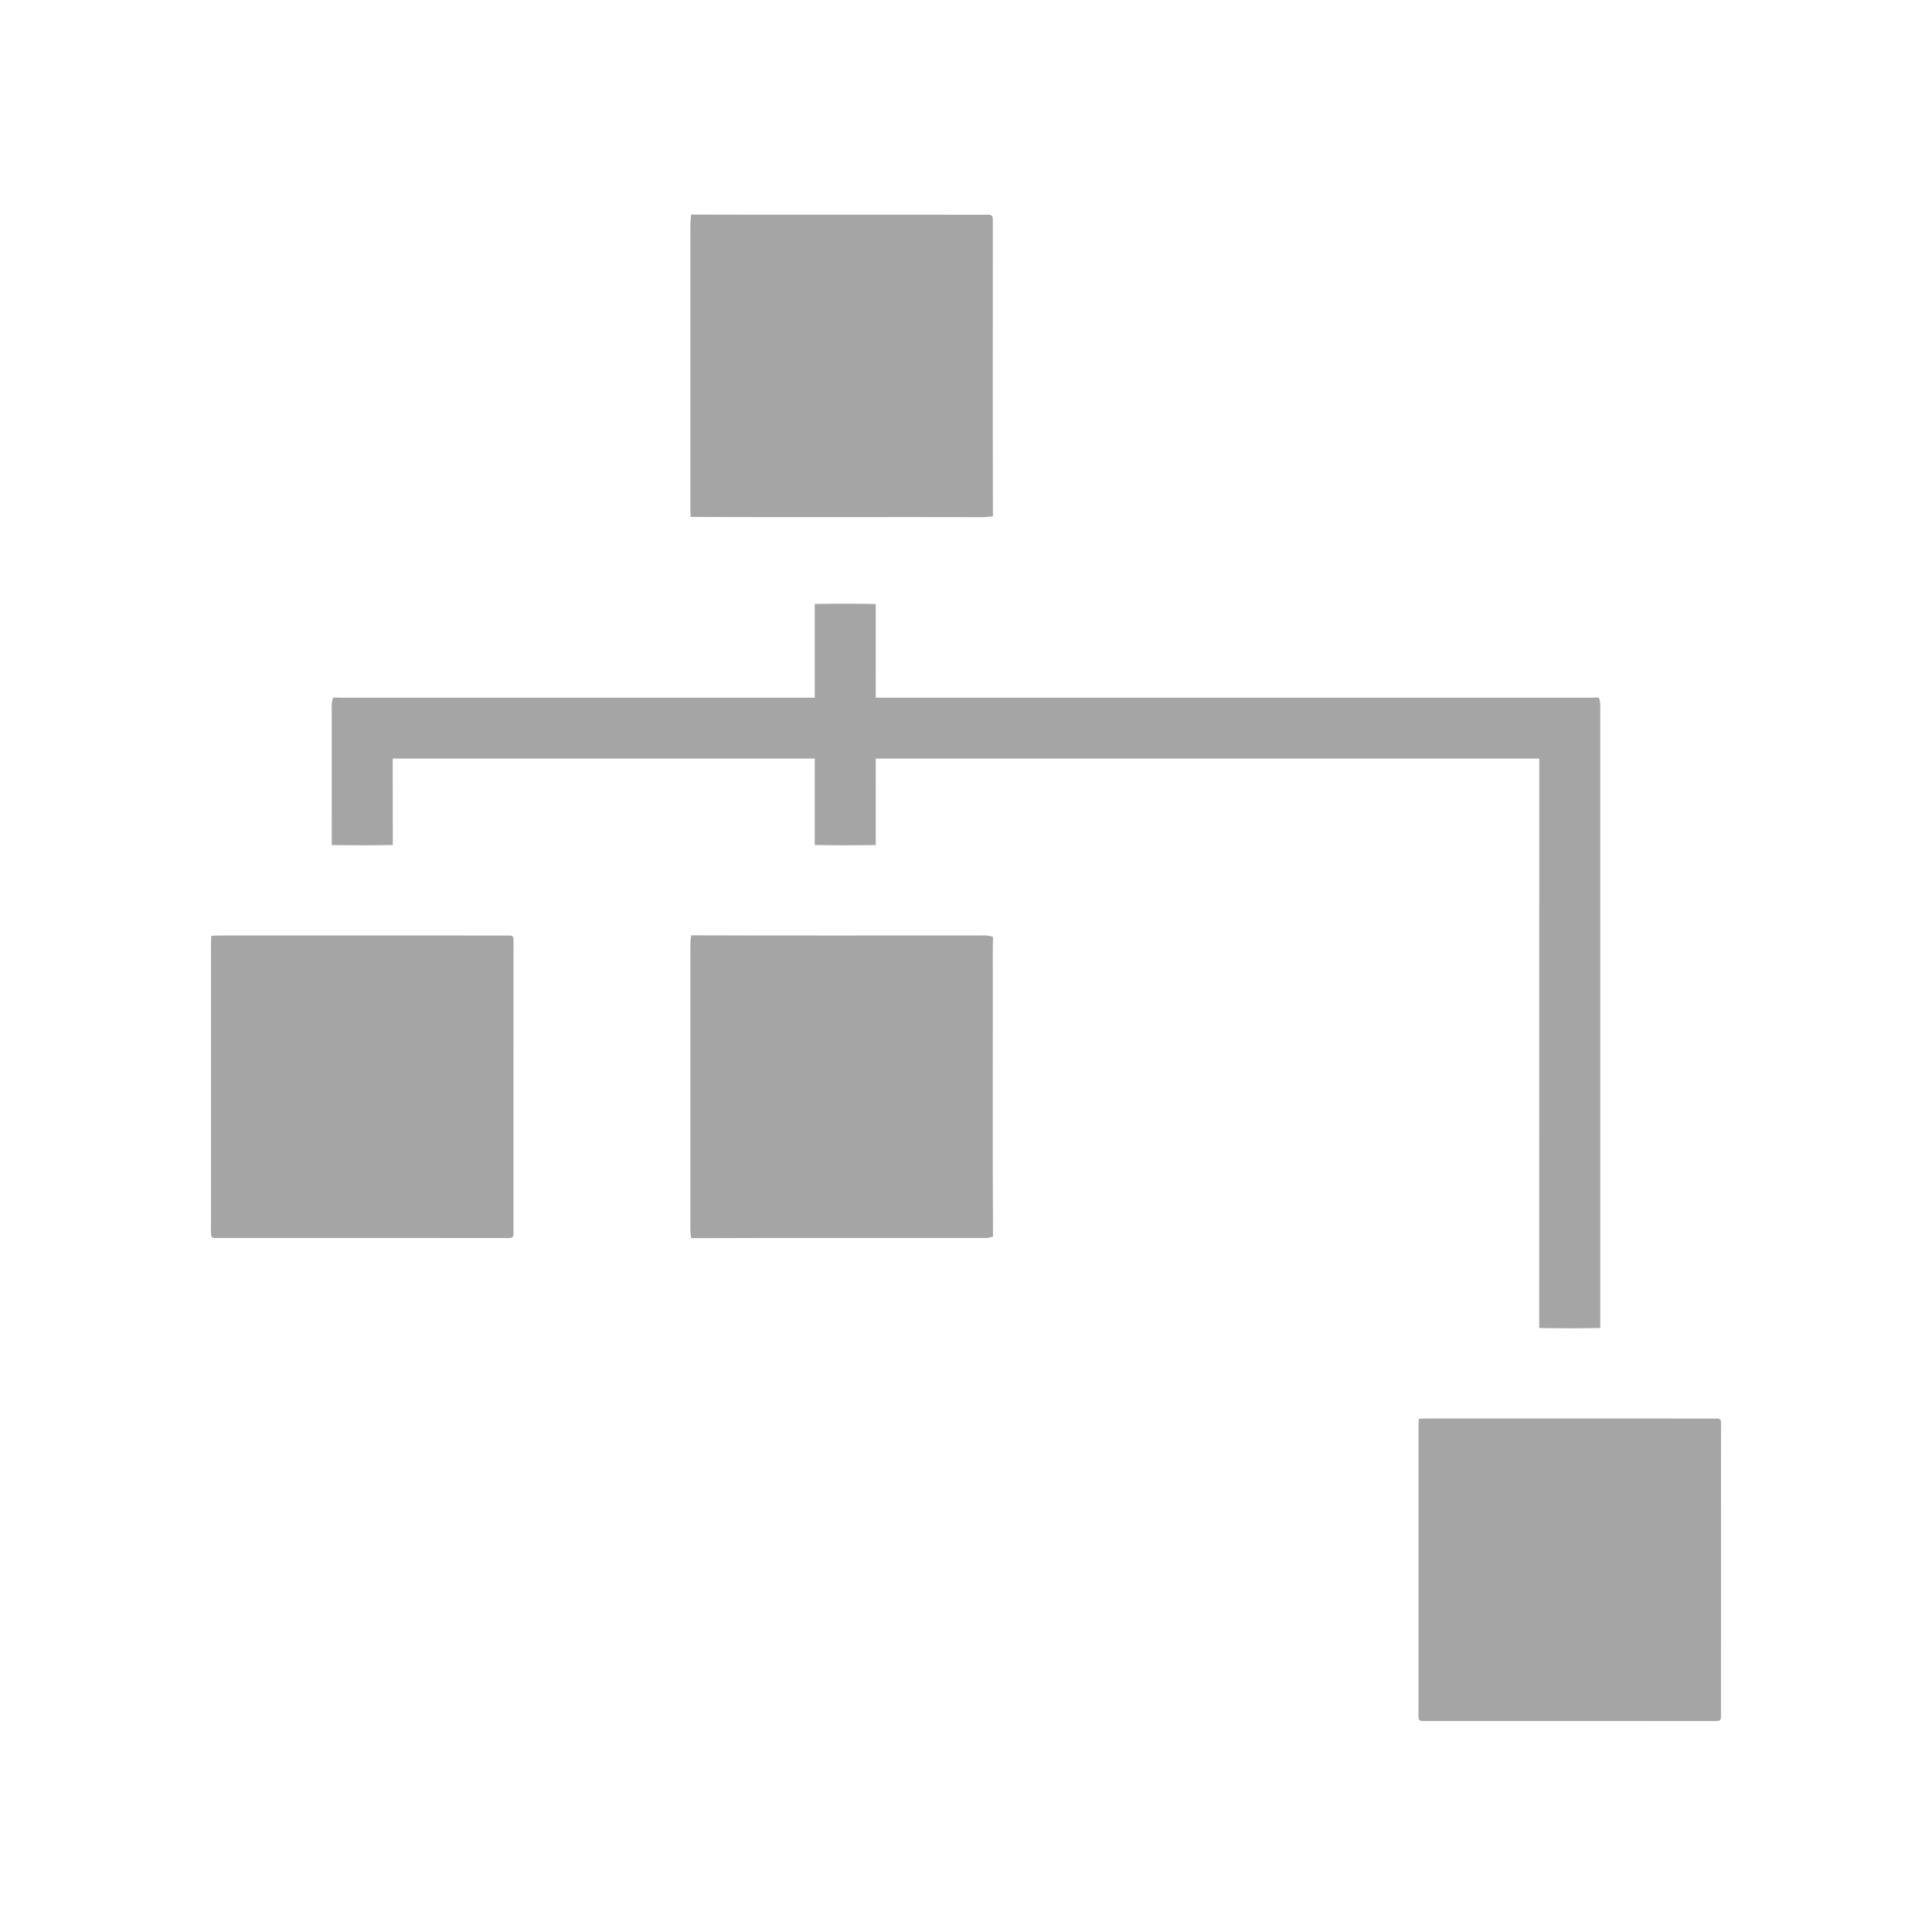
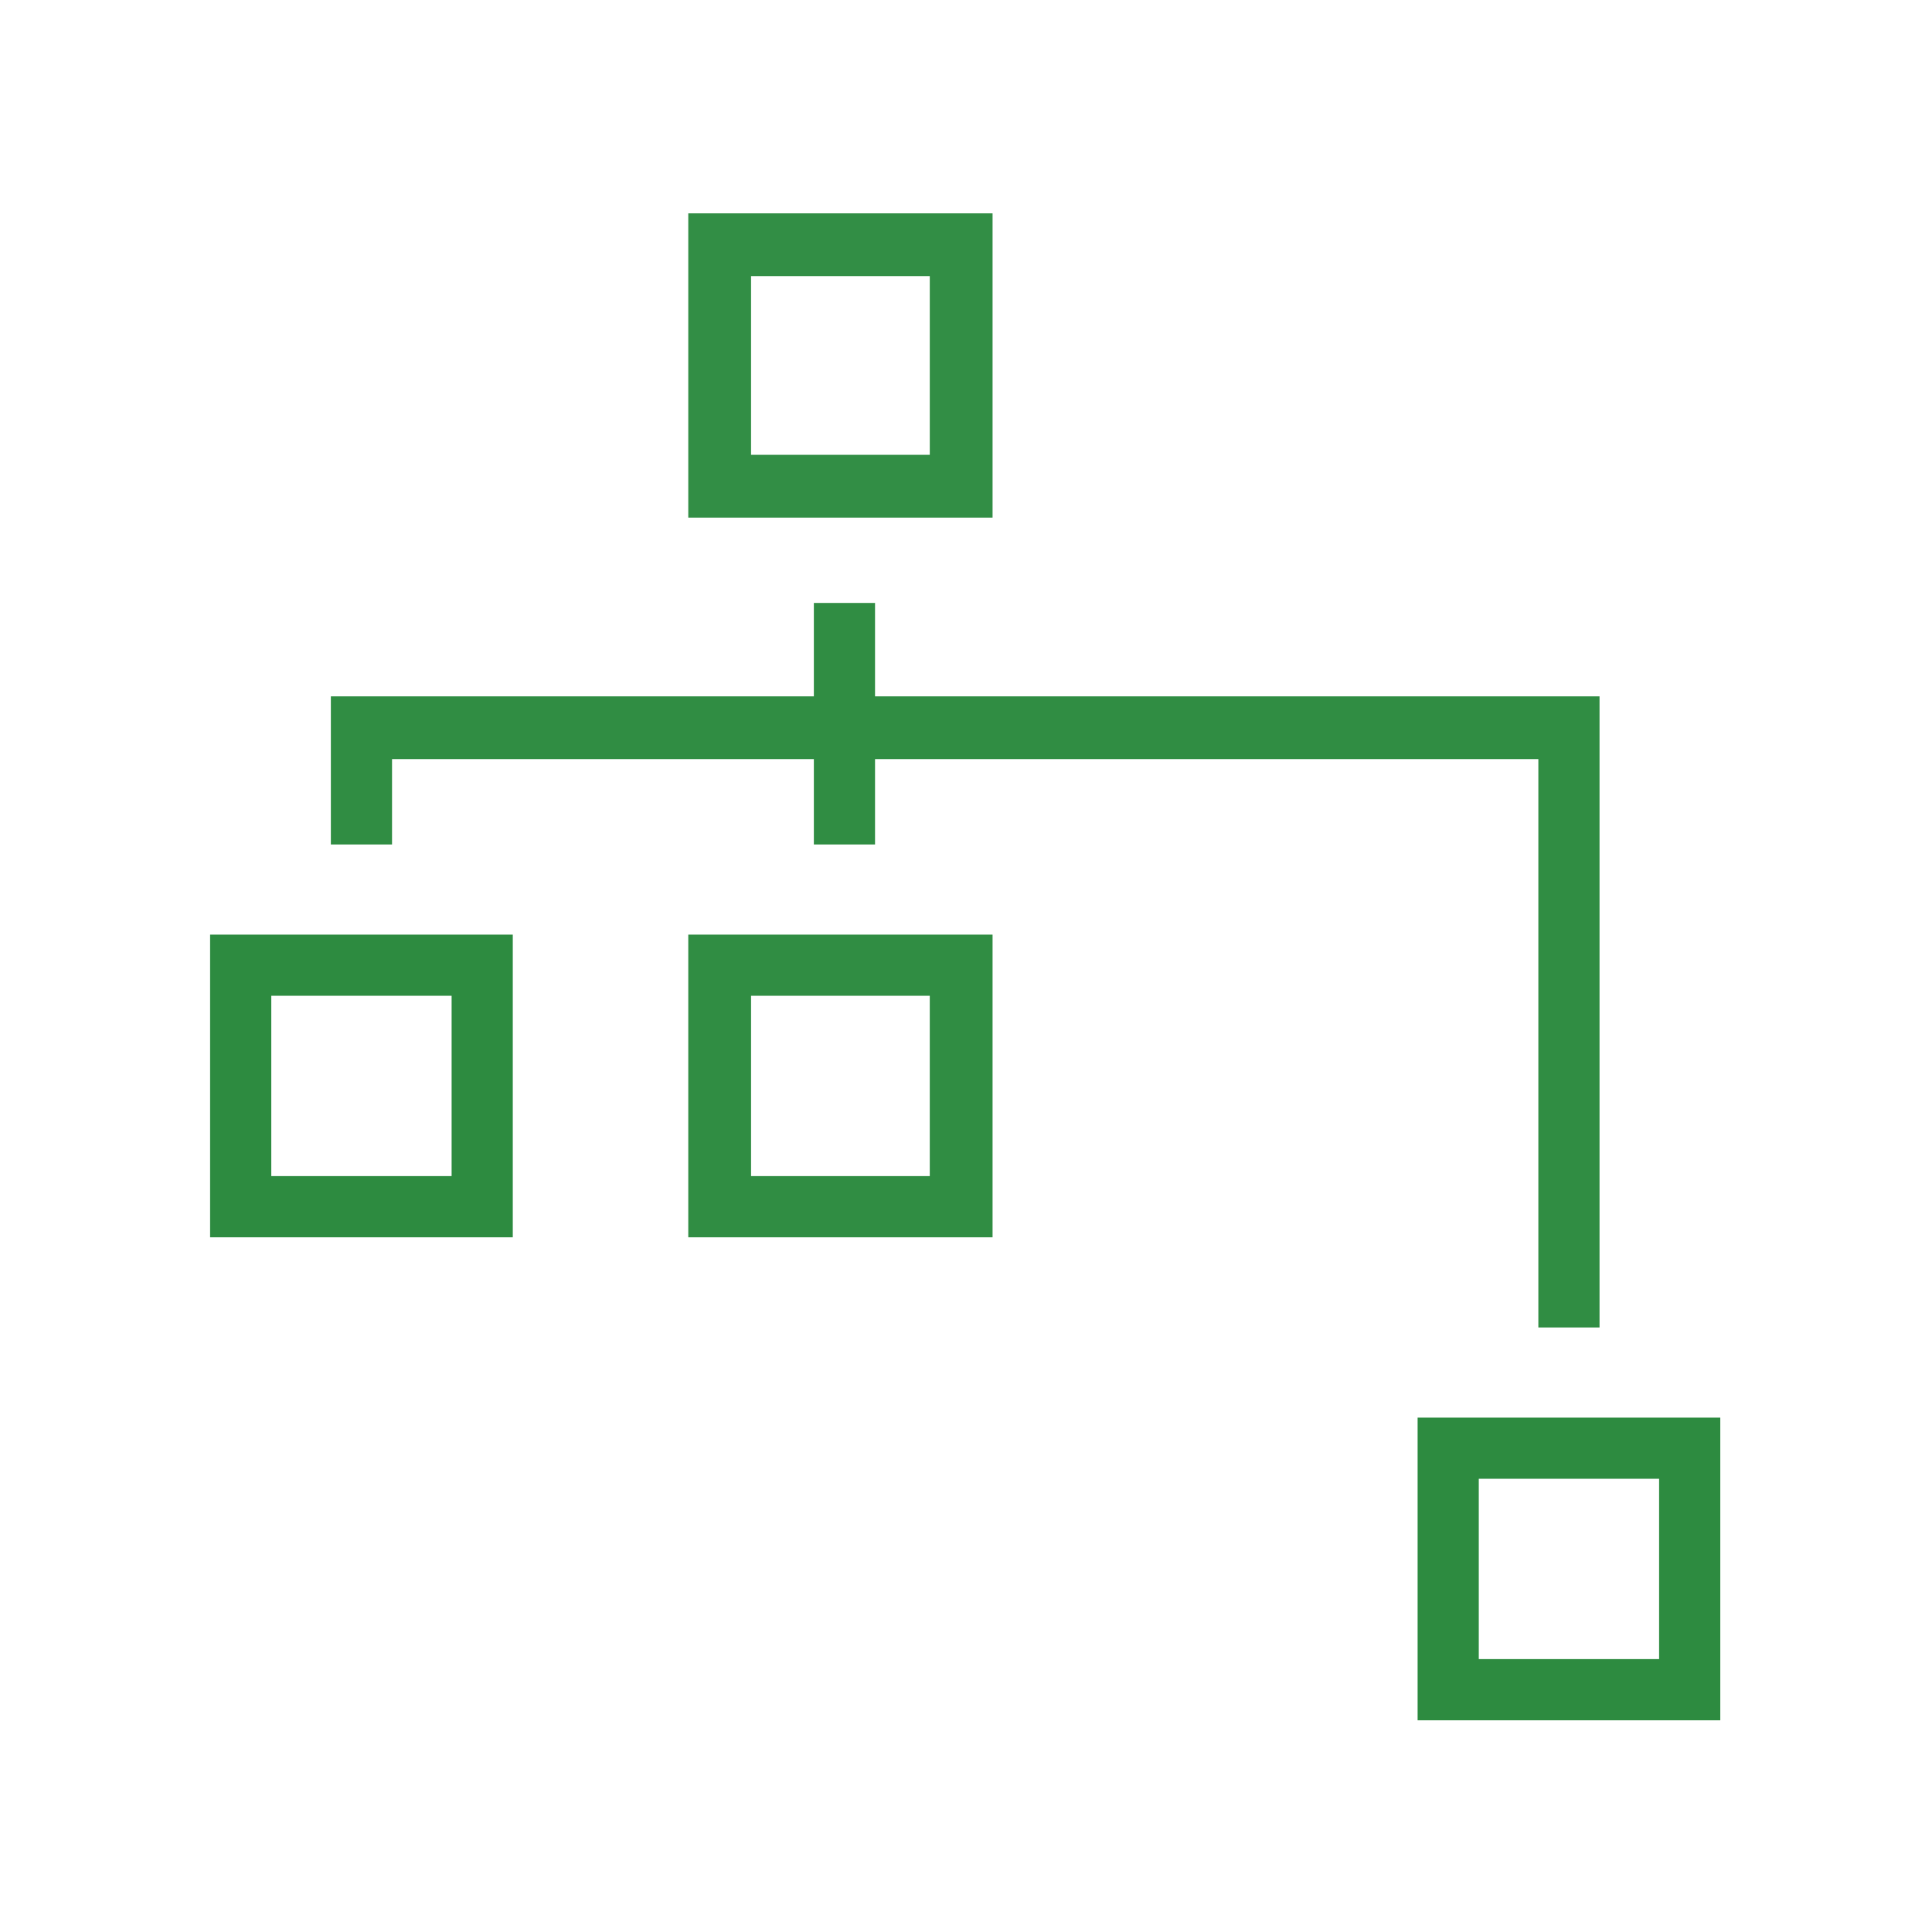
- <svg xmlns="http://www.w3.org/2000/svg" version="1.1" viewBox="0 0 1024 1024" width="1024.0pt" height="1024.0pt">
-   <path d="M 366.33 113.73 C 418.87 113.89 471.60 113.72 524.15 113.82 C 526.01 113.81 526.33 115.36 526.22 116.92 C 526.23 169.16 526.13 221.42 526.27 273.66 C 524.19 273.94 522.10 274.12 520.00 274.10 C 468.70 273.96 417.33 274.24 366.04 273.97 C 365.83 268.96 365.96 264.01 365.92 259.00 C 365.93 214.00 365.93 169.00 365.92 124.00 C 365.87 120.56 365.83 117.15 366.33 113.73 Z" fill="#a5a5a5" />
-   <path d="M 431.82 320.13 C 442.56 319.92 453.44 319.92 464.18 320.13 C 464.14 336.68 464.17 353.24 464.16 369.79 C 590.44 369.80 716.72 369.79 843.00 369.80 C 844.47 369.78 845.95 369.75 847.42 369.69 C 848.61 372.82 848.08 375.72 848.16 379.00 C 848.17 487.29 848.14 595.58 848.18 703.87 C 837.44 704.08 826.56 704.08 815.82 703.87 C 815.86 603.28 815.83 502.67 815.84 402.07 C 698.61 402.07 581.39 402.08 464.16 402.07 C 464.17 417.34 464.14 432.61 464.18 447.87 C 453.44 448.08 442.56 448.08 431.82 447.87 C 431.86 432.61 431.83 417.34 431.84 402.07 C 357.28 402.08 282.72 402.08 208.16 402.07 C 208.17 417.34 208.14 432.61 208.18 447.87 C 197.44 448.08 186.56 448.08 175.82 447.87 C 175.86 424.92 175.83 401.96 175.84 379.00 C 175.91 375.73 175.40 372.82 176.57 369.69 C 180.05 369.83 183.52 369.80 187.00 369.79 C 268.61 369.79 350.23 369.79 431.84 369.79 C 431.83 353.24 431.86 336.68 431.82 320.13 Z" fill="#a5a5a5" />
-   <path d="M 112.00 496.00 C 115.35 495.79 118.65 495.81 122.00 495.84 C 171.36 495.85 220.74 495.82 270.09 495.85 C 270.90 495.75 271.56 496.09 272.07 496.88 C 272.28 499.24 272.16 501.64 272.17 504.00 C 272.14 554.02 272.18 604.07 272.15 654.09 C 272.25 654.90 271.91 655.56 271.11 656.07 C 268.76 656.28 266.36 656.16 264.00 656.17 C 213.97 656.14 163.93 656.18 113.91 656.15 C 113.10 656.25 112.44 655.91 111.93 655.11 C 111.70 652.43 111.86 649.70 111.84 647.00 C 111.84 600.00 111.84 553.00 111.84 506.00 C 111.81 502.65 111.79 499.35 112.00 496.00 Z" fill="#a5a5a5" />
-   <path d="M 366.38 495.75 C 416.23 495.96 466.14 495.78 516.00 495.84 C 519.49 495.96 523.11 495.33 526.31 496.58 C 526.09 504.71 526.26 512.86 526.21 521.00 C 526.27 565.79 526.07 610.64 526.31 655.43 C 525.24 655.81 524.15 656.05 523.05 656.16 C 470.84 656.22 418.57 656.04 366.37 656.25 C 365.77 653.17 365.89 650.11 365.92 647.00 C 365.93 600.00 365.92 553.00 365.93 506.00 C 365.93 502.53 365.69 499.19 366.38 495.75 Z" fill="#a5a5a5" />
-   <path d="M 752.00 752.00 C 755.35 751.79 758.65 751.81 762.00 751.84 C 811.36 751.85 860.73 751.82 910.09 751.85 C 910.90 751.75 911.56 752.09 912.07 752.89 C 912.28 755.24 912.16 757.64 912.17 760.00 C 912.14 810.03 912.18 860.07 912.15 910.09 C 912.25 910.90 911.91 911.56 911.12 912.07 C 908.76 912.28 906.36 912.16 904.00 912.17 C 853.97 912.14 803.93 912.18 753.91 912.15 C 753.10 912.25 752.44 911.91 751.93 911.12 C 751.70 908.43 751.86 905.70 751.84 903.00 C 751.84 856.00 751.84 809.00 751.84 762.00 C 751.81 758.65 751.79 755.35 752.00 752.00 Z" fill="#a5a5a5" />
+ <svg xmlns="http://www.w3.org/2000/svg" version="1.1" width="1200px" height="1200px" style="shape-rendering:geometricPrecision; text-rendering:geometricPrecision; image-rendering:optimizeQuality; fill-rule:evenodd; clip-rule:evenodd">
+   <g>
+     <path style="opacity:0.962" fill="#2b8a3e" d="M 427.5,132.5 C 490.5,132.5 553.5,132.5 616.5,132.5C 616.5,195.5 616.5,258.5 616.5,321.5C 553.5,321.5 490.5,321.5 427.5,321.5C 427.5,258.5 427.5,195.5 427.5,132.5 Z M 466.5,171.5 C 503.5,171.5 540.5,171.5 577.5,171.5C 577.5,208.5 577.5,245.5 577.5,282.5C 540.5,282.5 503.5,282.5 466.5,282.5C 466.5,245.5 466.5,208.5 466.5,171.5 Z" />
+   </g>
+   <g>
+     <path style="opacity:0.974" fill="#2b8a3e" d="M 505.5,374.5 C 518.167,374.5 530.833,374.5 543.5,374.5C 543.5,393.833 543.5,413.167 543.5,432.5C 693.5,432.5 843.5,432.5 993.5,432.5C 993.5,563.167 993.5,693.833 993.5,824.5C 980.833,824.5 968.167,824.5 955.5,824.5C 955.5,706.833 955.5,589.167 955.5,471.5C 818.167,471.5 680.833,471.5 543.5,471.5C 543.5,489.167 543.5,506.833 543.5,524.5C 530.833,524.5 518.167,524.5 505.5,524.5C 505.5,506.833 505.5,489.167 505.5,471.5C 418.167,471.5 330.833,471.5 243.5,471.5C 243.5,489.167 243.5,506.833 243.5,524.5C 230.833,524.5 218.167,524.5 205.5,524.5C 205.5,493.833 205.5,463.167 205.5,432.5C 305.5,432.5 405.5,432.5 505.5,432.5C 505.5,413.167 505.5,393.833 505.5,374.5 Z" />
+   </g>
+   <g>
+     <path style="opacity:0.987" fill="#2b8a3e" d="M 130.5,580.5 C 193.167,580.5 255.833,580.5 318.5,580.5C 318.5,643.167 318.5,705.833 318.5,768.5C 255.833,768.5 193.167,768.5 130.5,768.5C 130.5,705.833 130.5,643.167 130.5,580.5 Z M 168.5,618.5 C 205.833,618.5 243.167,618.5 280.5,618.5C 280.5,655.833 280.5,693.167 280.5,730.5C 243.167,730.5 205.833,730.5 168.5,730.5C 168.5,693.167 168.5,655.833 168.5,618.5 Z" />
+   </g>
+   <g>
+     <path style="opacity:0.974" fill="#2b8a3e" d="M 427.5,580.5 C 490.5,580.5 553.5,580.5 616.5,580.5C 616.5,643.167 616.5,705.833 616.5,768.5C 553.5,768.5 490.5,768.5 427.5,768.5C 427.5,705.833 427.5,643.167 427.5,580.5 Z M 466.5,618.5 C 503.5,618.5 540.5,618.5 577.5,618.5C 577.5,655.833 577.5,693.167 577.5,730.5C 540.5,730.5 503.5,730.5 466.5,730.5C 466.5,693.167 466.5,655.833 466.5,618.5 Z" />
+   </g>
+   <g>
+     <path style="opacity:0.987" fill="#2b8a3e" d="M 880.5,880.5 C 943.167,880.5 1005.83,880.5 1068.5,880.5C 1068.5,943.167 1068.5,1005.83 1068.5,1068.5C 1005.83,1068.5 943.167,1068.5 880.5,1068.5C 880.5,1005.83 880.5,943.167 880.5,880.5 Z M 918.5,918.5 C 955.833,918.5 993.167,918.5 1030.5,918.5C 1030.5,955.833 1030.5,993.167 1030.5,1030.5C 993.167,1030.5 955.833,1030.5 918.5,1030.5C 918.5,993.167 918.5,955.833 918.5,918.5 Z" />
+   </g>
</svg>
